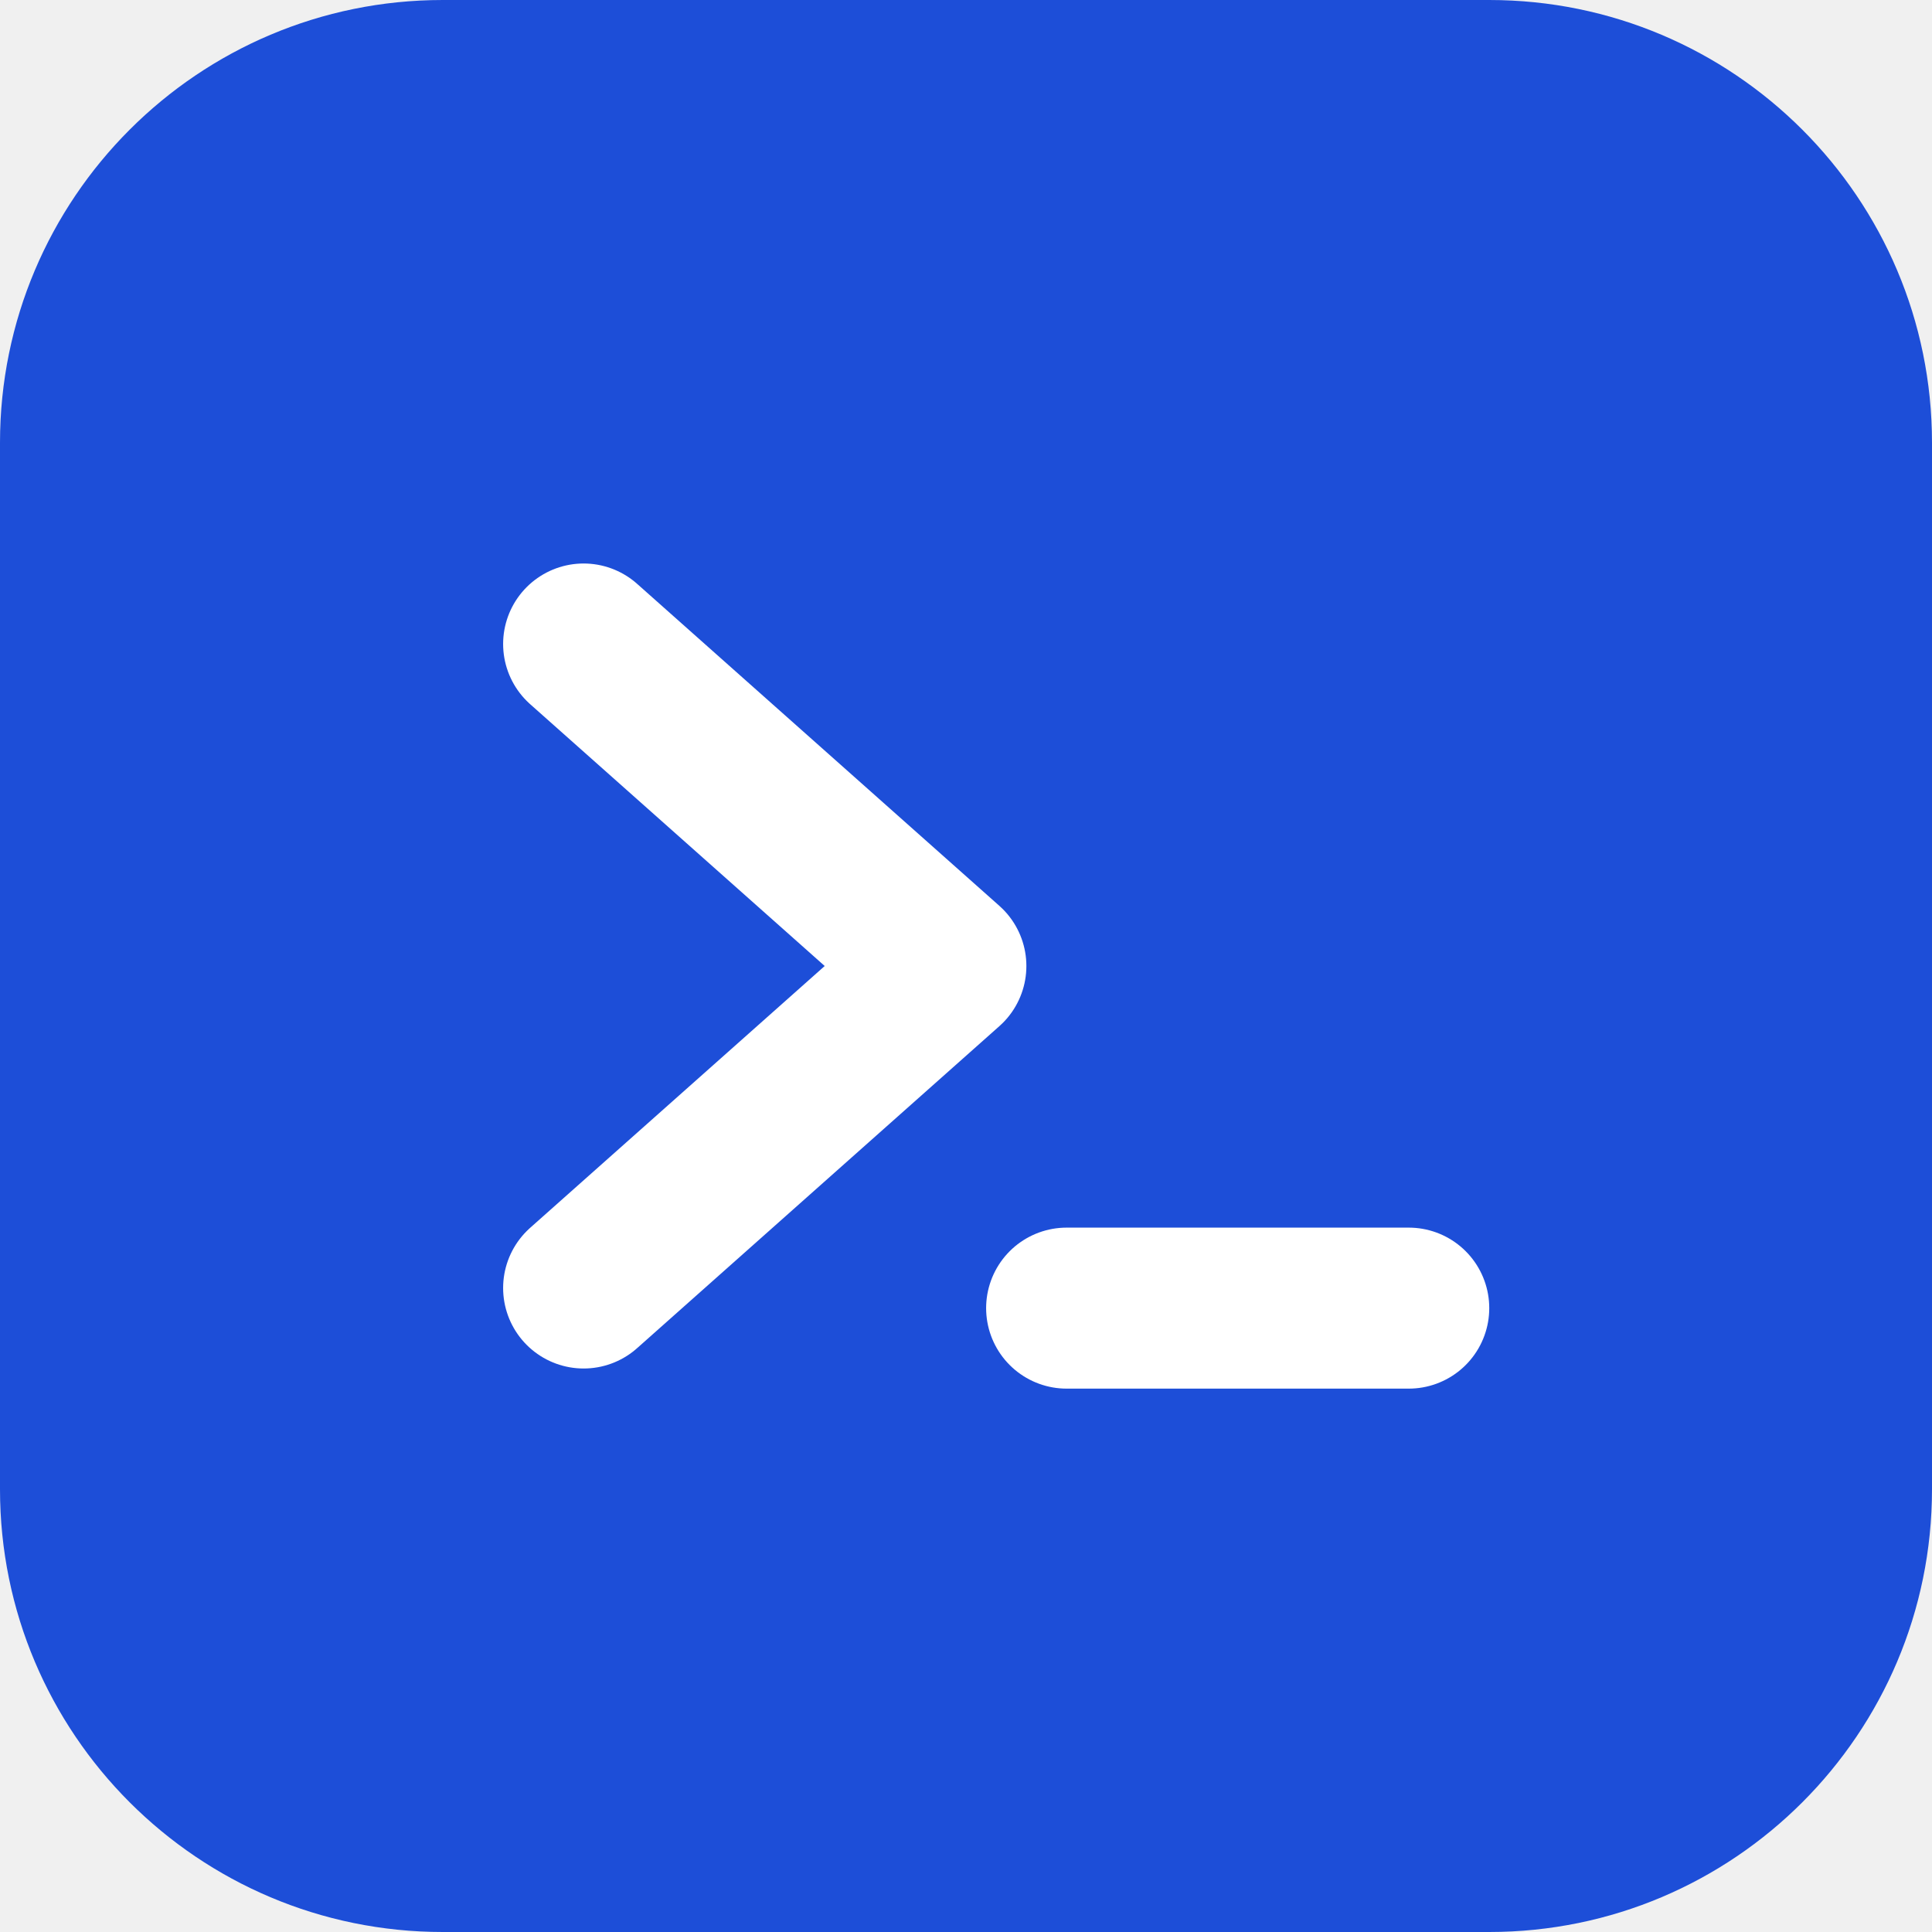
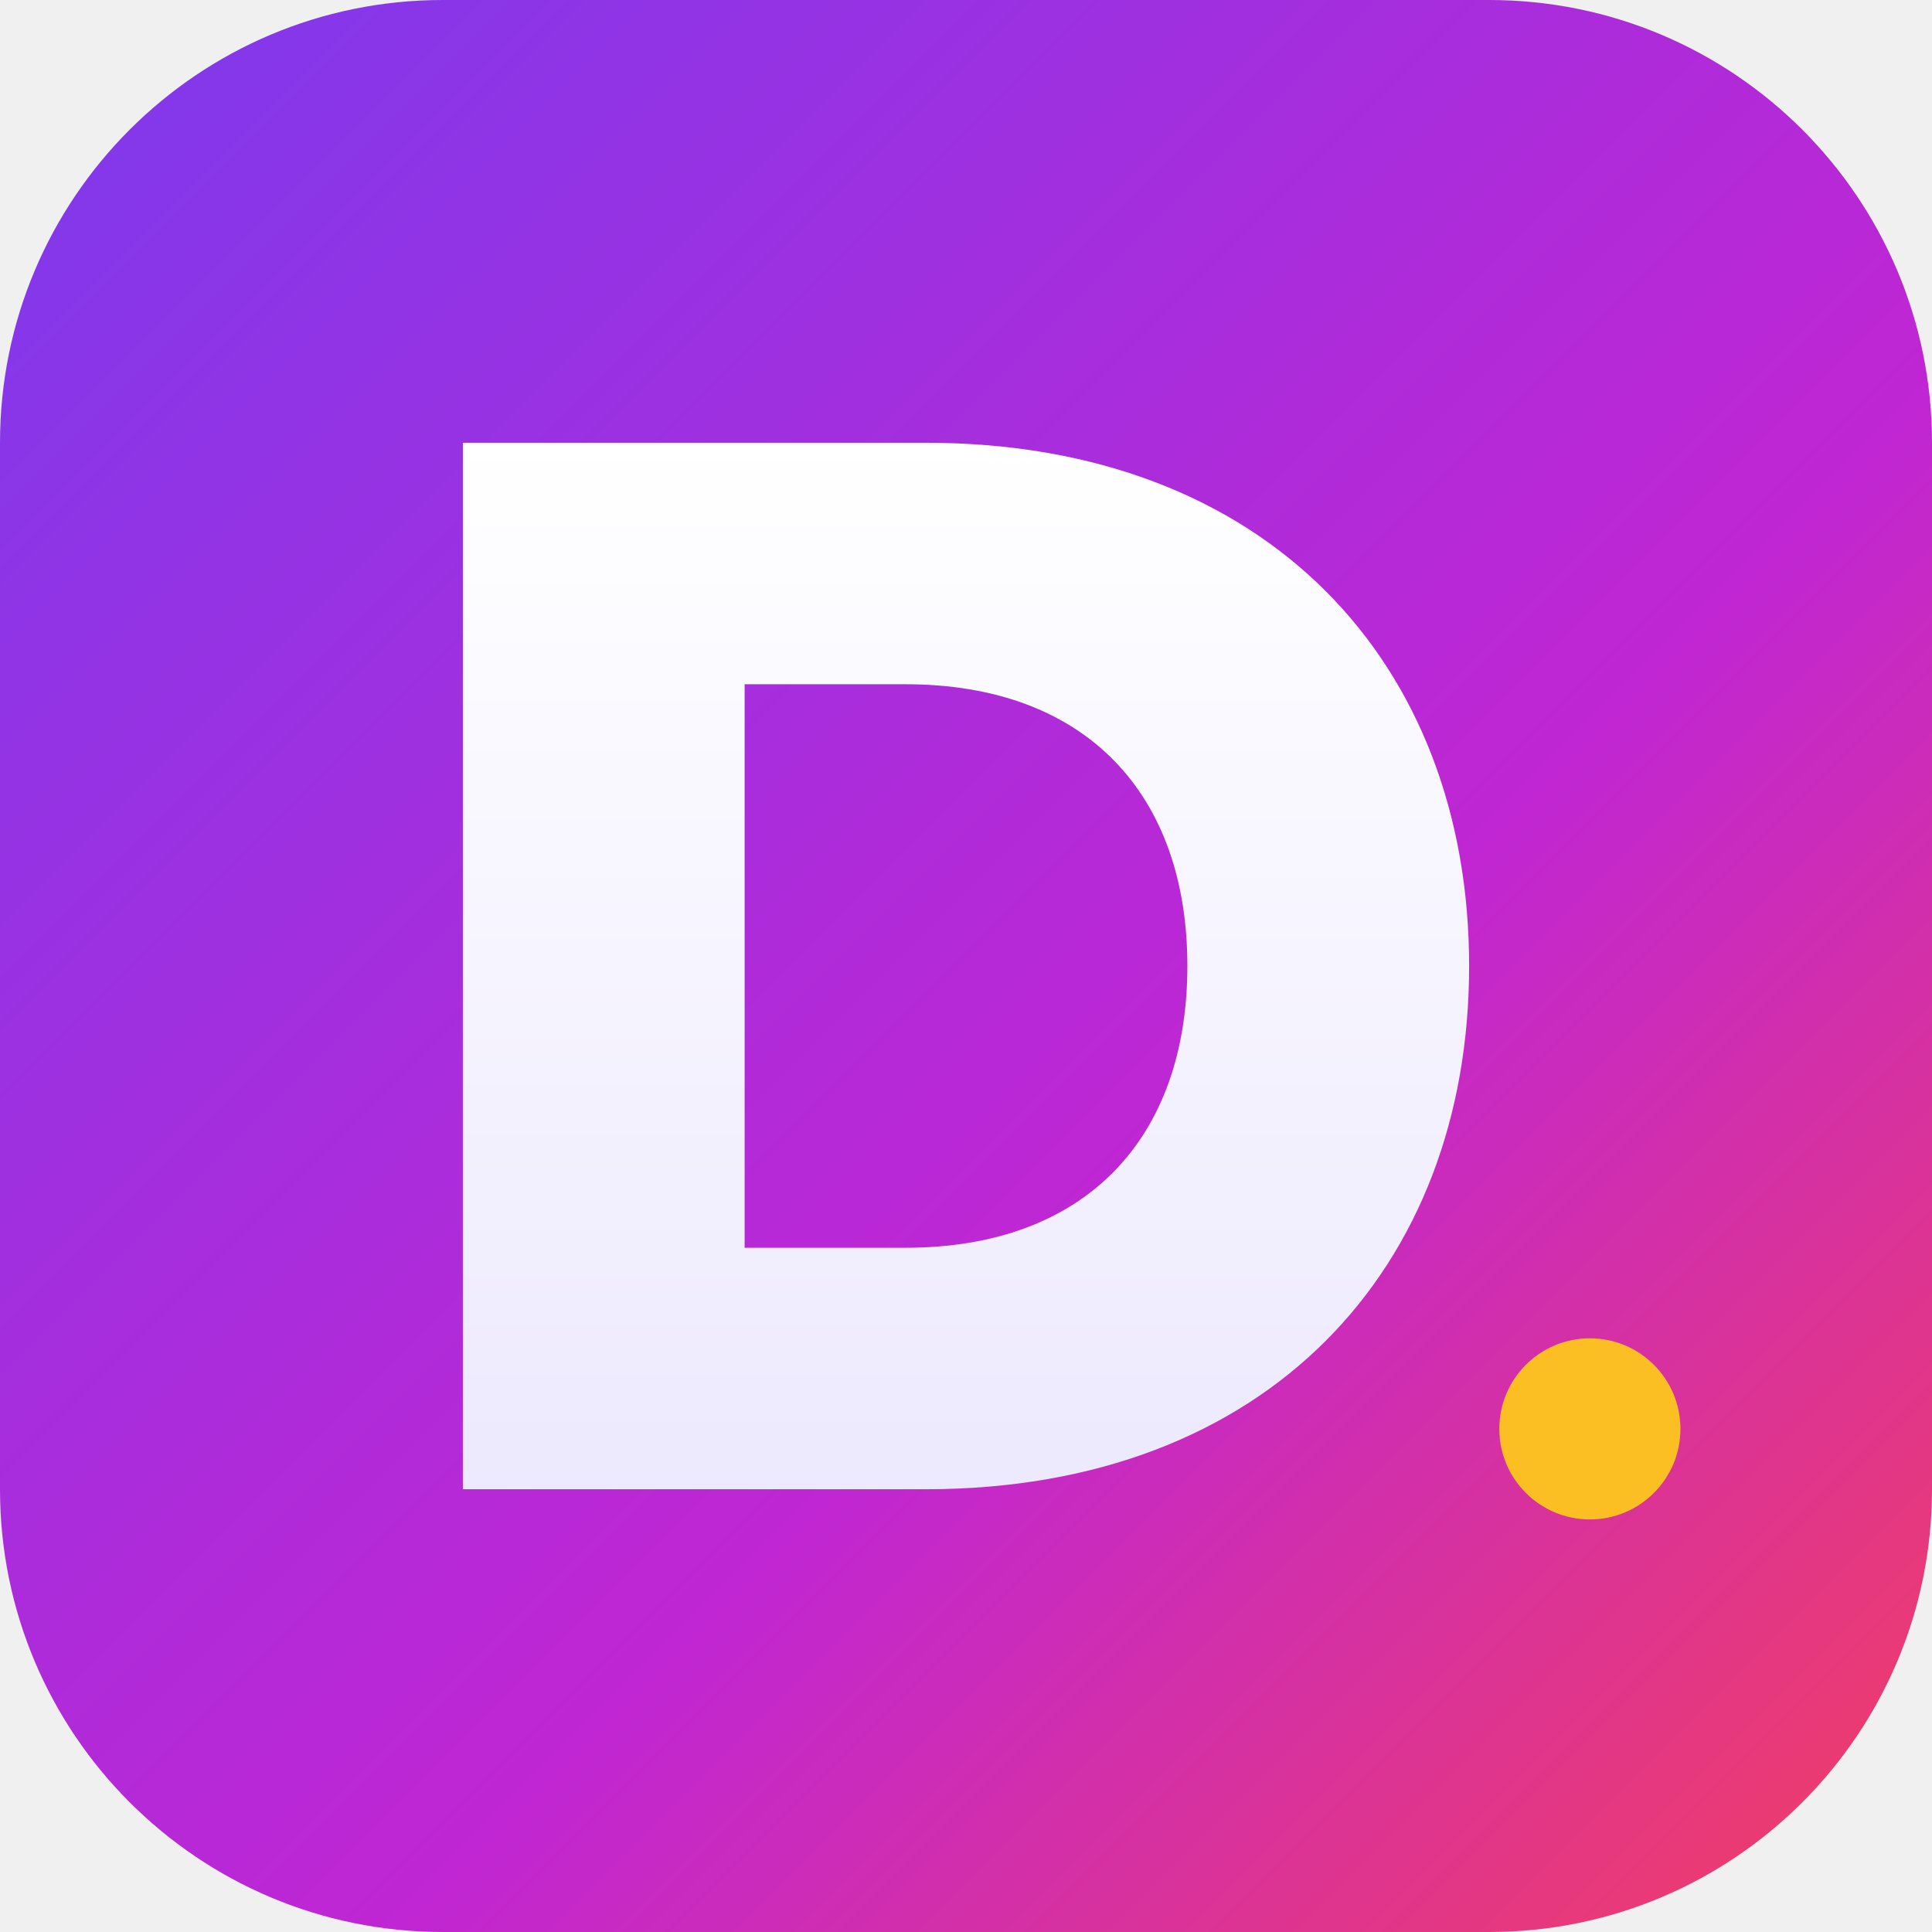
<svg xmlns="http://www.w3.org/2000/svg" viewBox="0 0 192 192" width="192" height="192" role="img" aria-label="Developa">
-   <rect width="192" height="192" rx="44" fill="#1d4ed8" />
-   <path d="M58 64l36 32-36 32" fill="none" stroke="#fff" stroke-width="16" stroke-linecap="round" stroke-linejoin="round" />
-   <path d="M106 130h34" fill="none" stroke="#fff" stroke-width="16" stroke-linecap="round" />
+   <defs>
+     <linearGradient id="g" x1="0" y1="0" x2="1" y2="1">
+       <stop offset="0" stop-color="#7c3aed" />
+       <stop offset=".6" stop-color="#c026d3" />
+       <stop offset="1" stop-color="#f43f5e" />
+     </linearGradient>
+     <linearGradient id="s" x1="0" y1="0" x2="0" y2="1">
+       <stop offset="0" stop-color="#fff" />
+       <stop offset="1" stop-color="#ede9fe" />
+     </linearGradient>
+   </defs>
+   <rect width="192" height="192" rx="44" fill="url(#g)" />
+   <g transform="translate(96 96) scale(1) translate(-96 -96)">
+     <path fill-rule="evenodd" fill="url(#s)" d="M46 44 H92 C126 44 146 66 146 96 C146 126 126 148 92 148 H46 Z M74 68 V124 H90 C108 124 118 113 118 96 C118 79 108 68 90 68 Z" />
+     <circle cx="158" cy="142" r="9" fill="#fbbf24" />
+   </g>
</svg>
